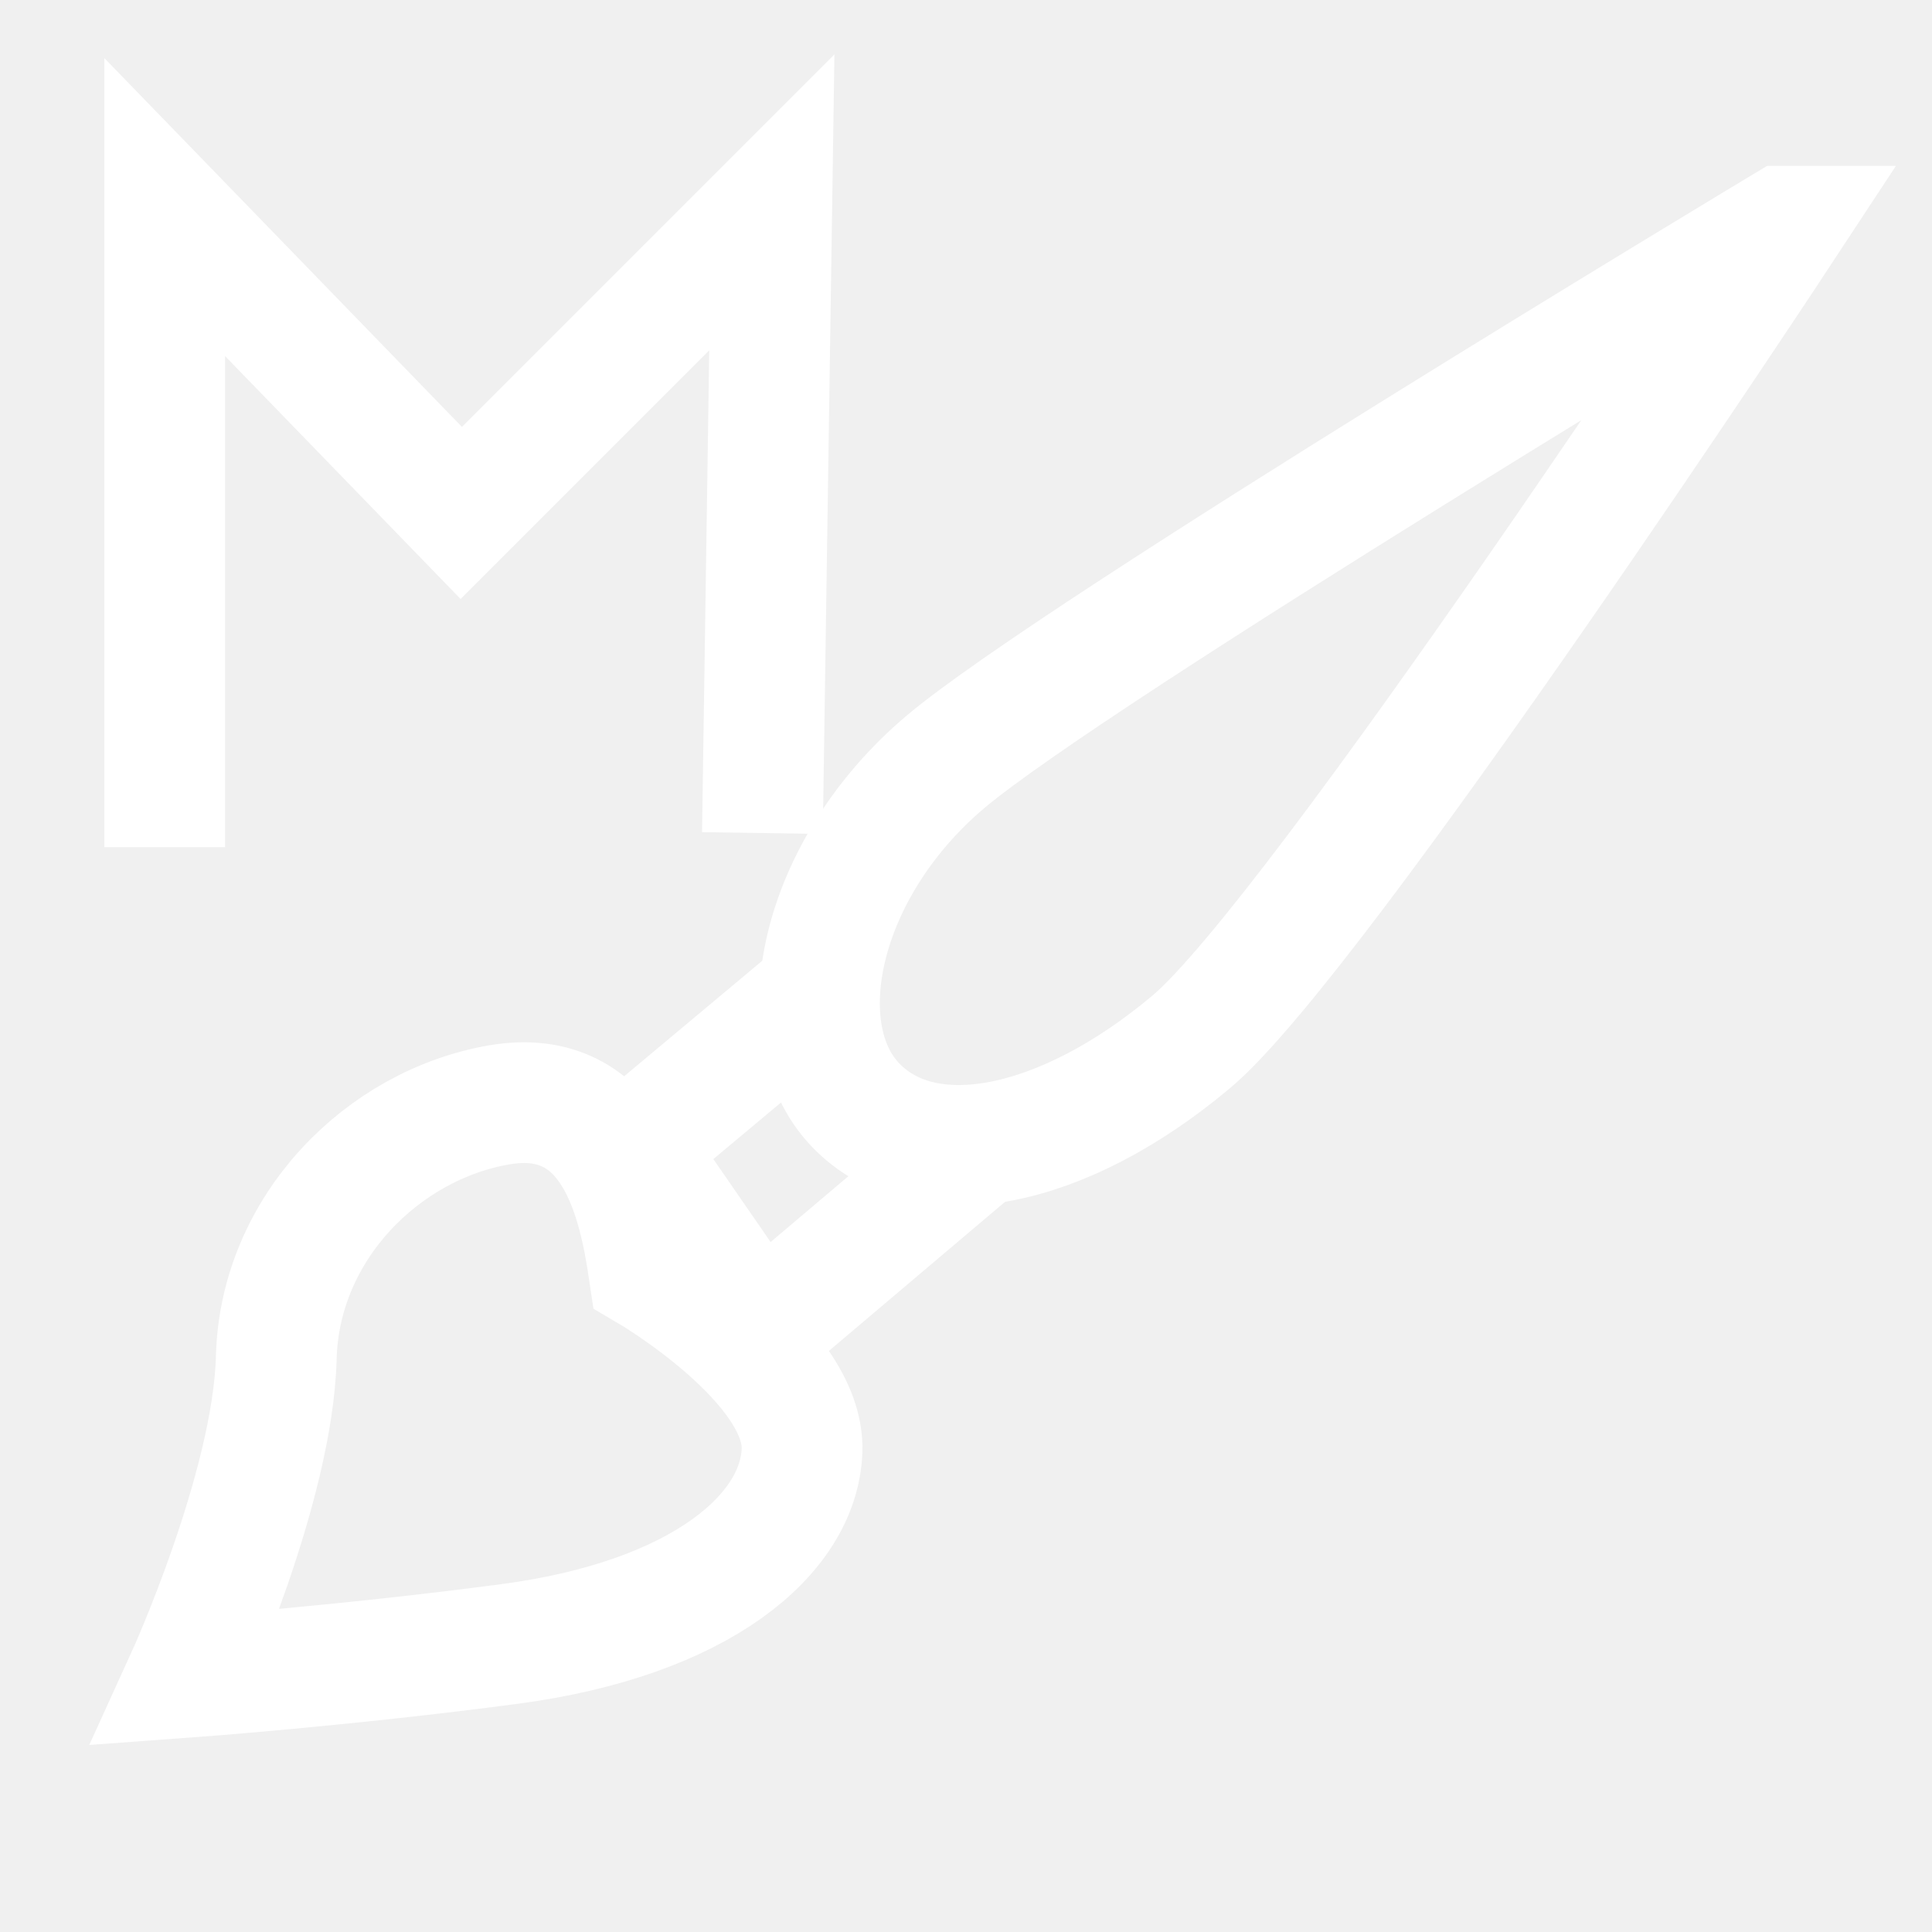
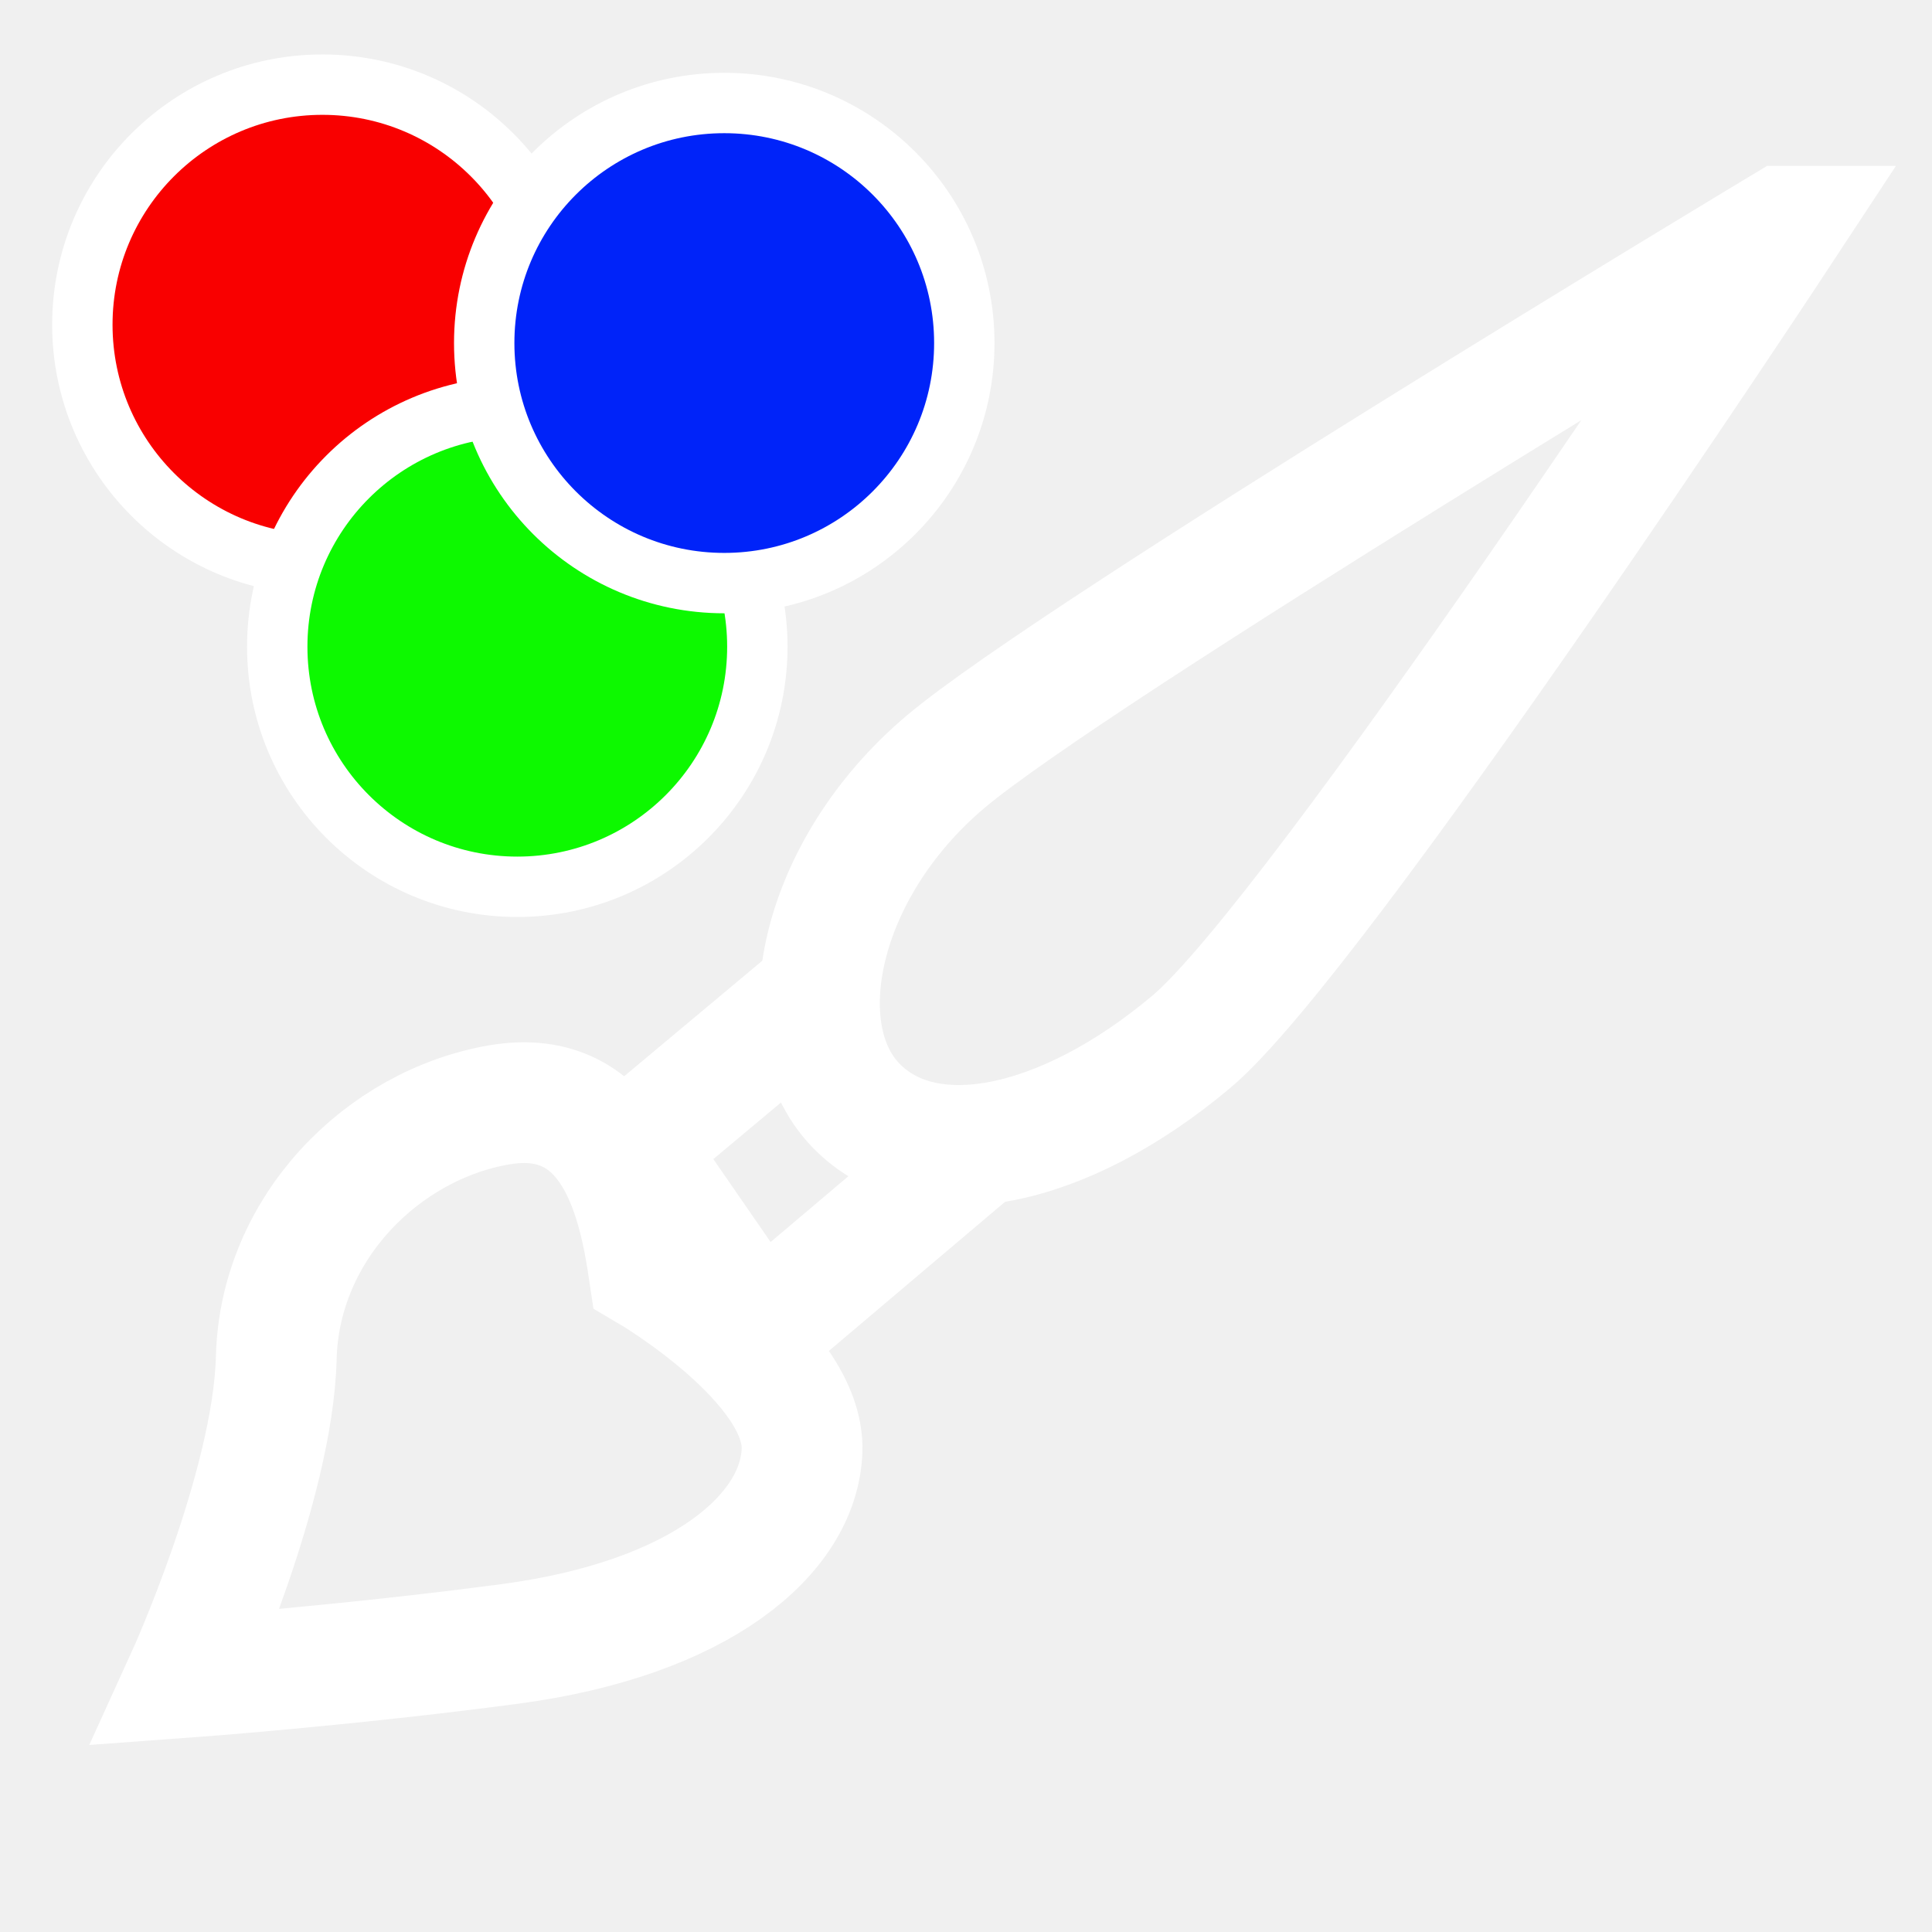
<svg xmlns="http://www.w3.org/2000/svg" height="16" viewBox="0 0 16 16" width="16" version="1.1" id="svg1">
  <defs id="defs1" />
  <path style="fill:none;stroke:#ffffff;stroke-width:1px;stroke-linecap:butt;stroke-linejoin:miter;stroke-opacity:1" d="m 14.773,1.874 c 0,0 -5.87,3.528 -6.945,4.437 -1.048,0.887 -1.323,2.232 -0.744,2.839 0.579,0.606 1.724,0.368 2.784,-0.524 1.047,-0.882 4.906,-6.752 4.906,-6.752 z" id="path8" />
  <path style="fill:none;stroke:#ffffff;stroke-width:1px;stroke-linecap:butt;stroke-linejoin:miter;stroke-opacity:1" d="M 6.752,8.241 5.237,9.508 6.284,11.024 8.075,9.508" id="path9" />
  <path style="fill:none;stroke:#ffffff;stroke-width:1px;stroke-linecap:butt;stroke-linejoin:miter;stroke-opacity:1" d="M 5.374,10.528 C 5.292,9.977 5.099,8.985 4.134,9.15 3.169,9.316 2.315,10.17 2.288,11.245 c -0.028,1.075 -0.744,2.646 -0.744,2.646 0,0 1.316,-0.096 2.673,-0.276 1.588,-0.21 2.398,-0.91 2.425,-1.599 C 6.671,11.289 5.374,10.528 5.374,10.528 Z" id="path10" />
-   <path style="fill:none;stroke:#ffffff;stroke-width:1px;stroke-linecap:butt;stroke-linejoin:miter;stroke-opacity:1" d="M 1.364,7.016 V 1.715 L 3.82,4.248 6.392,1.676 6.314,6.899" id="path5" />
+   <circle style="fill:#f90000;fill-opacity:1;stroke:#ffffff;stroke-width:0.5;stroke-linecap:round;stroke-linejoin:bevel;stroke-dasharray:none" id="path1" cx="2.67" cy="2.689" r="1.988" />
+   <circle style="fill:#0df900;fill-opacity:1;stroke:#ffffff;stroke-width:0.5;stroke-linecap:round;stroke-linejoin:bevel;stroke-dasharray:none" id="path1-3" cx="4.284" cy="5.356" r="1.988" />
+   <circle style="fill:#0023f9;fill-opacity:1;stroke:#ffffff;stroke-width:0.5;stroke-linecap:round;stroke-linejoin:bevel;stroke-dasharray:none" id="path1-6" cx="5.998" cy="2.841" r="1.988" />
</svg>
